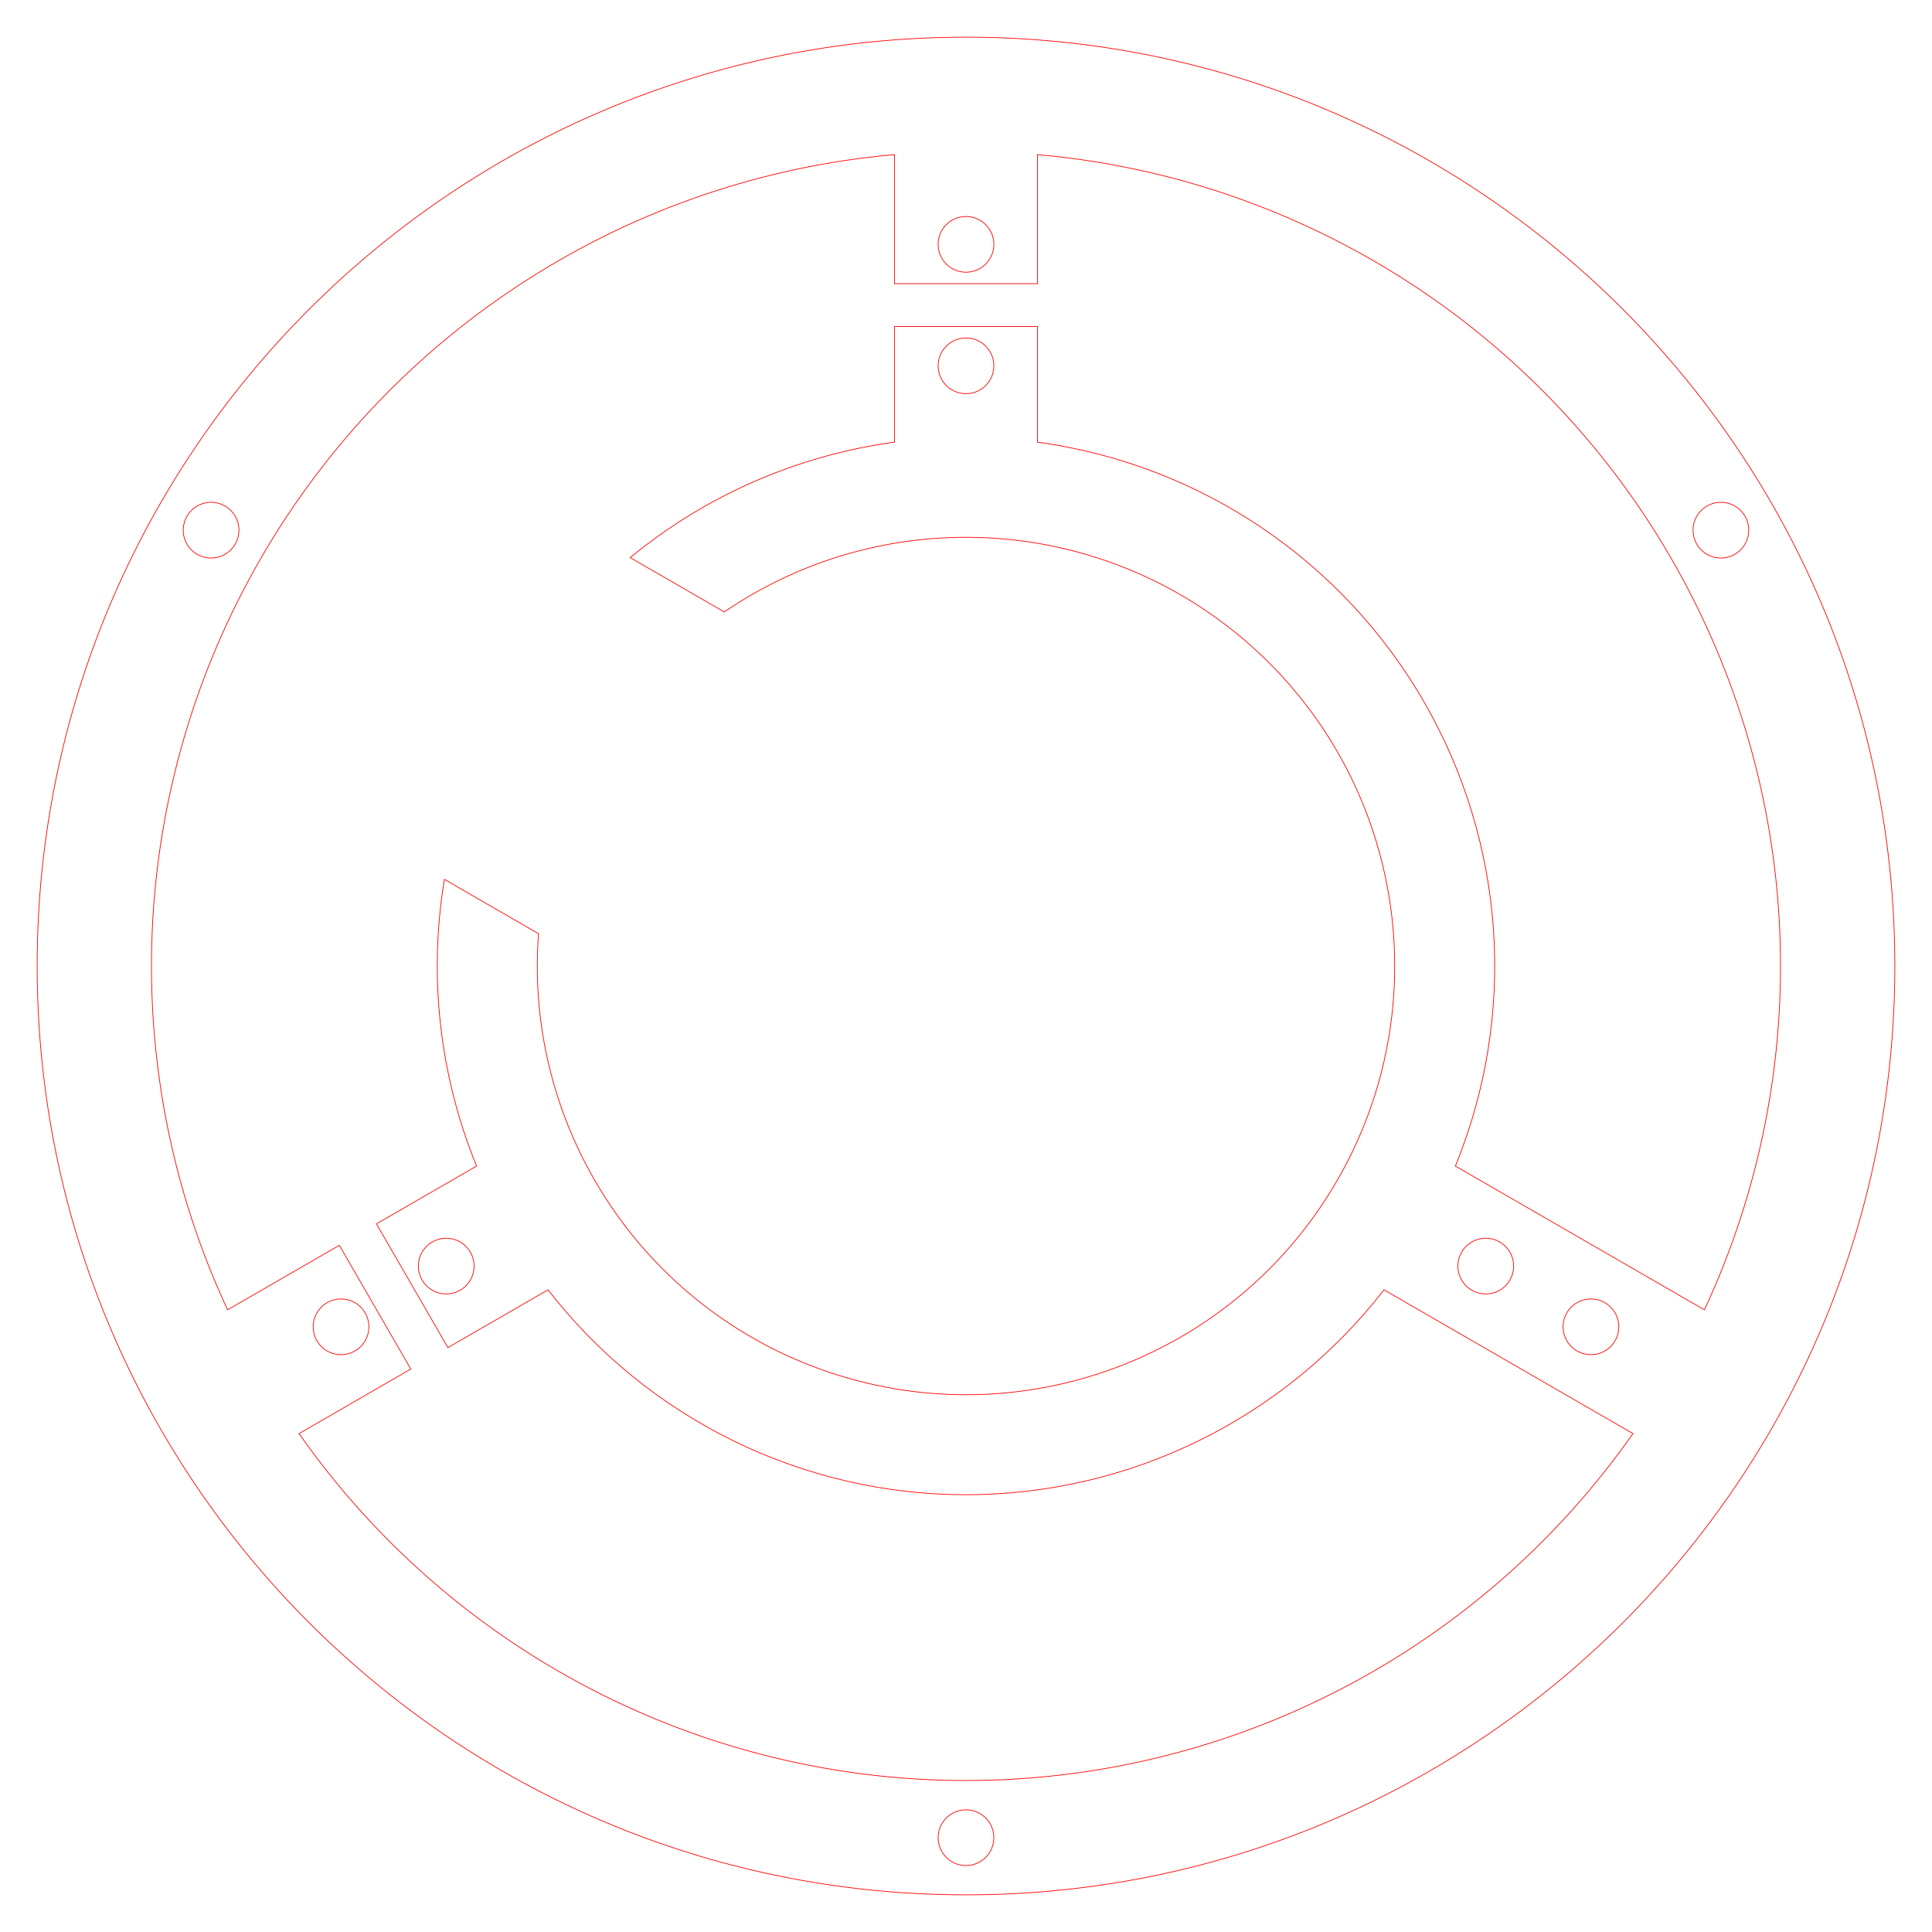
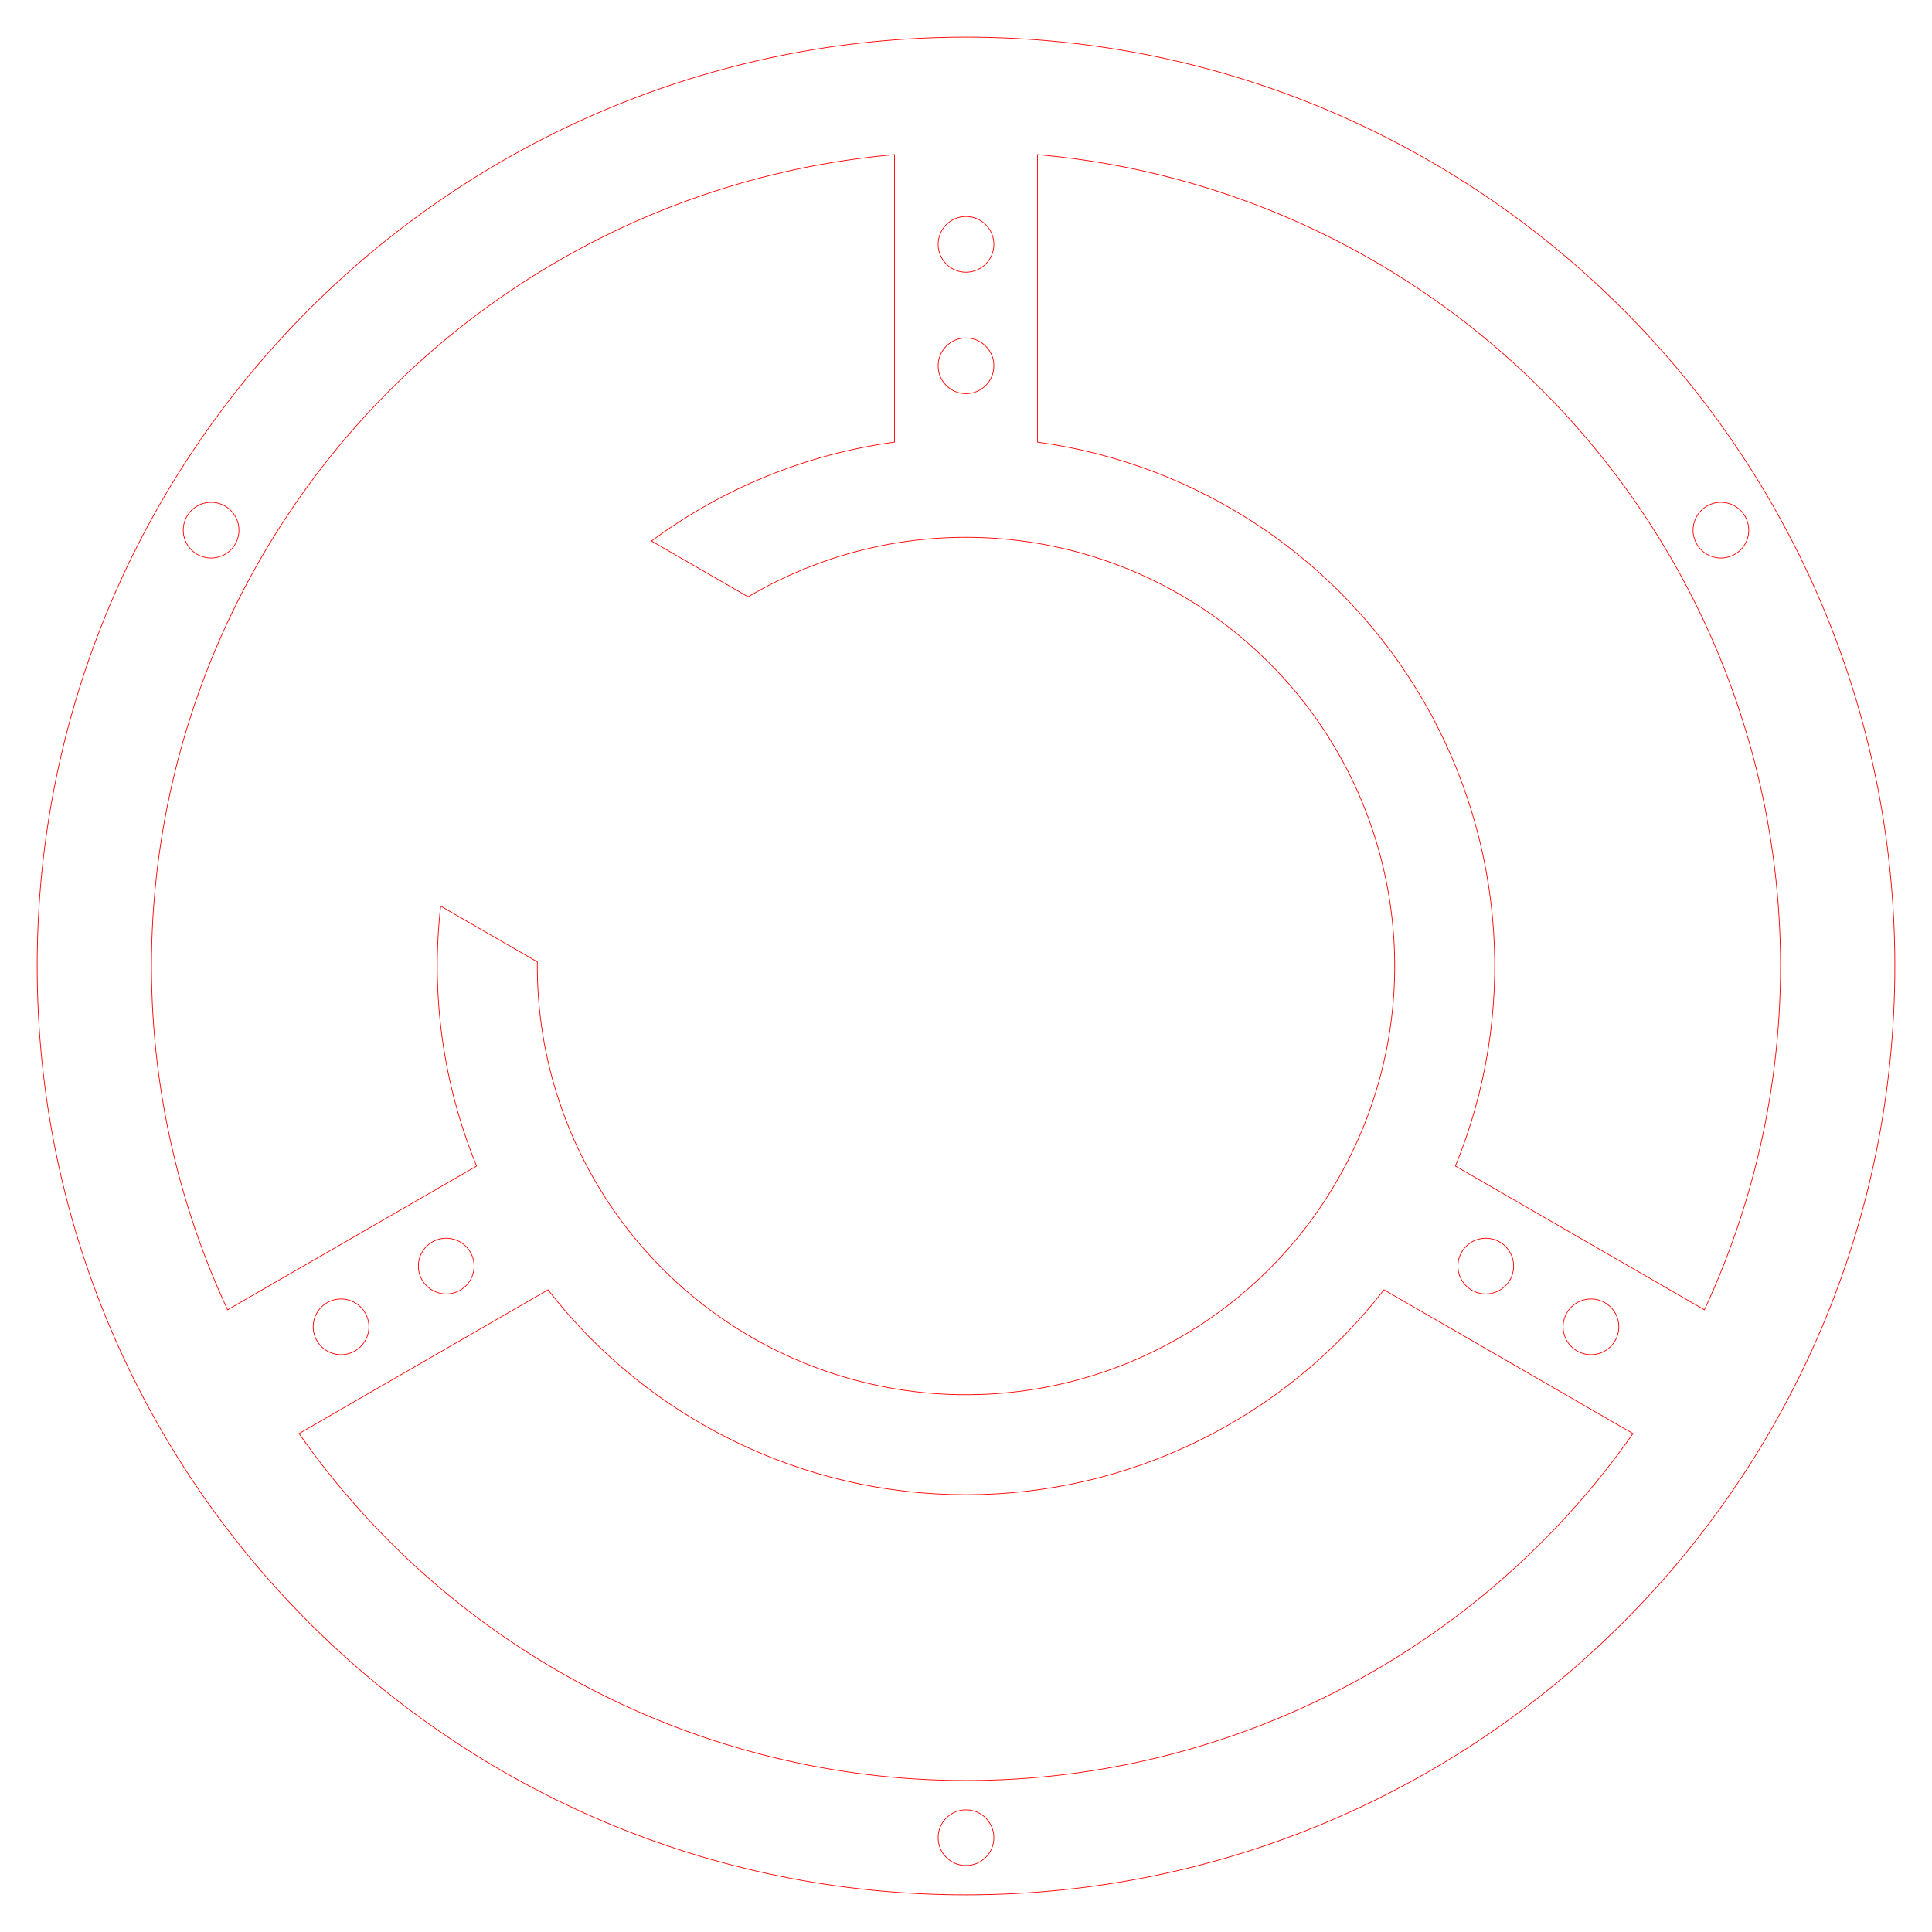
<svg xmlns="http://www.w3.org/2000/svg" width="270.4mm" height="270.4mm" viewBox="-135.2 -135.2 270.4 270.4" version="1.1">
  <g transform="scale(1,-1)" stroke-linecap="round">
    <g fill="none" stroke="#FF0000" stroke-width="0.1" id="frame3_outline">
-       <path d="M 130.0,0.0 A 130.0,130.0 0.0 0,1 -130.0,0.0 A 130.0,130.0 0.0 0,1 130.0,-0.0 M -83.569,-50.5 A 3.9,3.9 0.0 0,0 -91.369,-50.5 A 3.9,3.9 0.0 0,0 -83.569,-50.5 M -68.846,-42.0 A 3.9,3.9 0.0 0,0 -76.646,-42.0 A 3.9,3.9 0.0 0,0 -68.846,-42.0 M 3.9,-122.0 A 3.9,3.9 0.0 0,0 -3.9,-122.0 A 3.9,3.9 0.0 0,0 3.9,-122.0 M 76.646,-42.0 A 3.9,3.9 0.0 0,0 68.846,-42.0 A 3.9,3.9 0.0 0,0 76.646,-42.0 M 91.369,-50.5 A 3.9,3.9 0.0 0,0 83.569,-50.5 A 3.9,3.9 0.0 0,0 91.369,-50.5 M -101.755,61.0 A 3.9,3.9 0.0 0,0 -109.555,61.0 A 3.9,3.9 0.0 0,0 -101.755,61.0 M 58.498,-45.321 L 93.346,-65.441 A 114.0,114.0 84.968 0,0 -93.346,-65.441 L -77.705,-56.41 L -87.705,-39.09 L -103.346,-48.12 A 114.0,114.0 84.968 0,0 -10.0,113.561 L -10.0,95.5 L 10.0,95.5 L 10.0,113.561 A 114.0,114.0 84.968 0,0 103.346,-48.12 L 68.498,-28 A 74.0,74.0 97.766 0,1 10.0,73.321 L 10.0,89.5 L -10.0,89.5 L -10.0,73.321 A 74.0,74.0 97.766 0,1 -47.0,57.158 L -33.829,49.554 A 60.0,60.0 124.321 1,0 -59.829,4.52 L -73.0,12.124 A 74.0,74.0 97.766 0,1 -68.498,-28 L -82.509,-36.09 L -72.509,-53.41 L -58.498,-45.321 A 74.0,74.0 97.766 0,1 58.498,-45.321 M 3.9,84.0 A 3.9,3.9 0.0 0,0 -3.9,84.0 A 3.9,3.9 0.0 0,0 3.9,84.0 M 3.9,101.0 A 3.9,3.9 0.0 0,0 -3.9,101.0 A 3.9,3.9 0.0 0,0 3.9,101.0 M 109.555,61.0 A 3.9,3.9 0.0 0,0 101.755,61.0 A 3.9,3.9 0.0 0,0 109.555,61.0" />
+       <path d="M 130.0,0.0 A 130.0,130.0 0.0 0,1 -130.0,0.0 A 130.0,130.0 0.0 0,1 130.0,-0.0 M -83.569,-50.5 A 3.9,3.9 0.0 0,0 -91.369,-50.5 A 3.9,3.9 0.0 0,0 -83.569,-50.5 M -68.846,-42.0 A 3.9,3.9 0.0 0,0 -76.646,-42.0 A 3.9,3.9 0.0 0,0 -68.846,-42.0 M 3.9,-122.0 A 3.9,3.9 0.0 0,0 -3.9,-122.0 A 3.9,3.9 0.0 0,0 3.9,-122.0 M 93.346,-65.441 A 114.0,114.0 84.968 0,0 -93.346,-65.441 L -58.498,-45.321 A 74.0,74.0 97.766 0,1 58.498,-45.321 L 93.346,-65.441 M 76.646,-42.0 A 3.9,3.9 0.0 0,0 68.846,-42.0 A 3.9,3.9 0.0 0,0 76.646,-42.0 M 91.369,-50.5 A 3.9,3.9 0.0 0,0 83.569,-50.5 A 3.9,3.9 0.0 0,0 91.369,-50.5 M -10.0,113.561 L -10.0,73.321 A 74.0,74.0 97.766 0,1 -44.023,59.481 L -30.497,51.671 A 60.0,60.0 120.55 1,0 -59.997,0.576 L -73.523,8.385 A 74.0,74.0 97.766 0,1 -68.498,-28 L -103.346,-48.12 A 114.0,114.0 84.968 0,0 -10.0,113.561 M -101.755,61.0 A 3.9,3.9 0.0 0,0 -109.555,61.0 A 3.9,3.9 0.0 0,0 -101.755,61.0 M 10.0,73.321 L 10.0,113.561 A 114.0,114.0 84.968 0,0 103.346,-48.12 L 68.498,-28 A 74.0,74.0 97.766 0,1 10.0,73.321 M 3.9,84.0 A 3.9,3.9 0.0 0,0 -3.9,84.0 A 3.9,3.9 0.0 0,0 3.9,84.0 M 3.9,101.0 A 3.9,3.9 0.0 0,0 -3.9,101.0 A 3.9,3.9 0.0 0,0 3.9,101.0 M 109.555,61.0 A 3.9,3.9 0.0 0,0 101.755,61.0 A 3.9,3.9 0.0 0,0 109.555,61.0" />
    </g>
  </g>
</svg>
